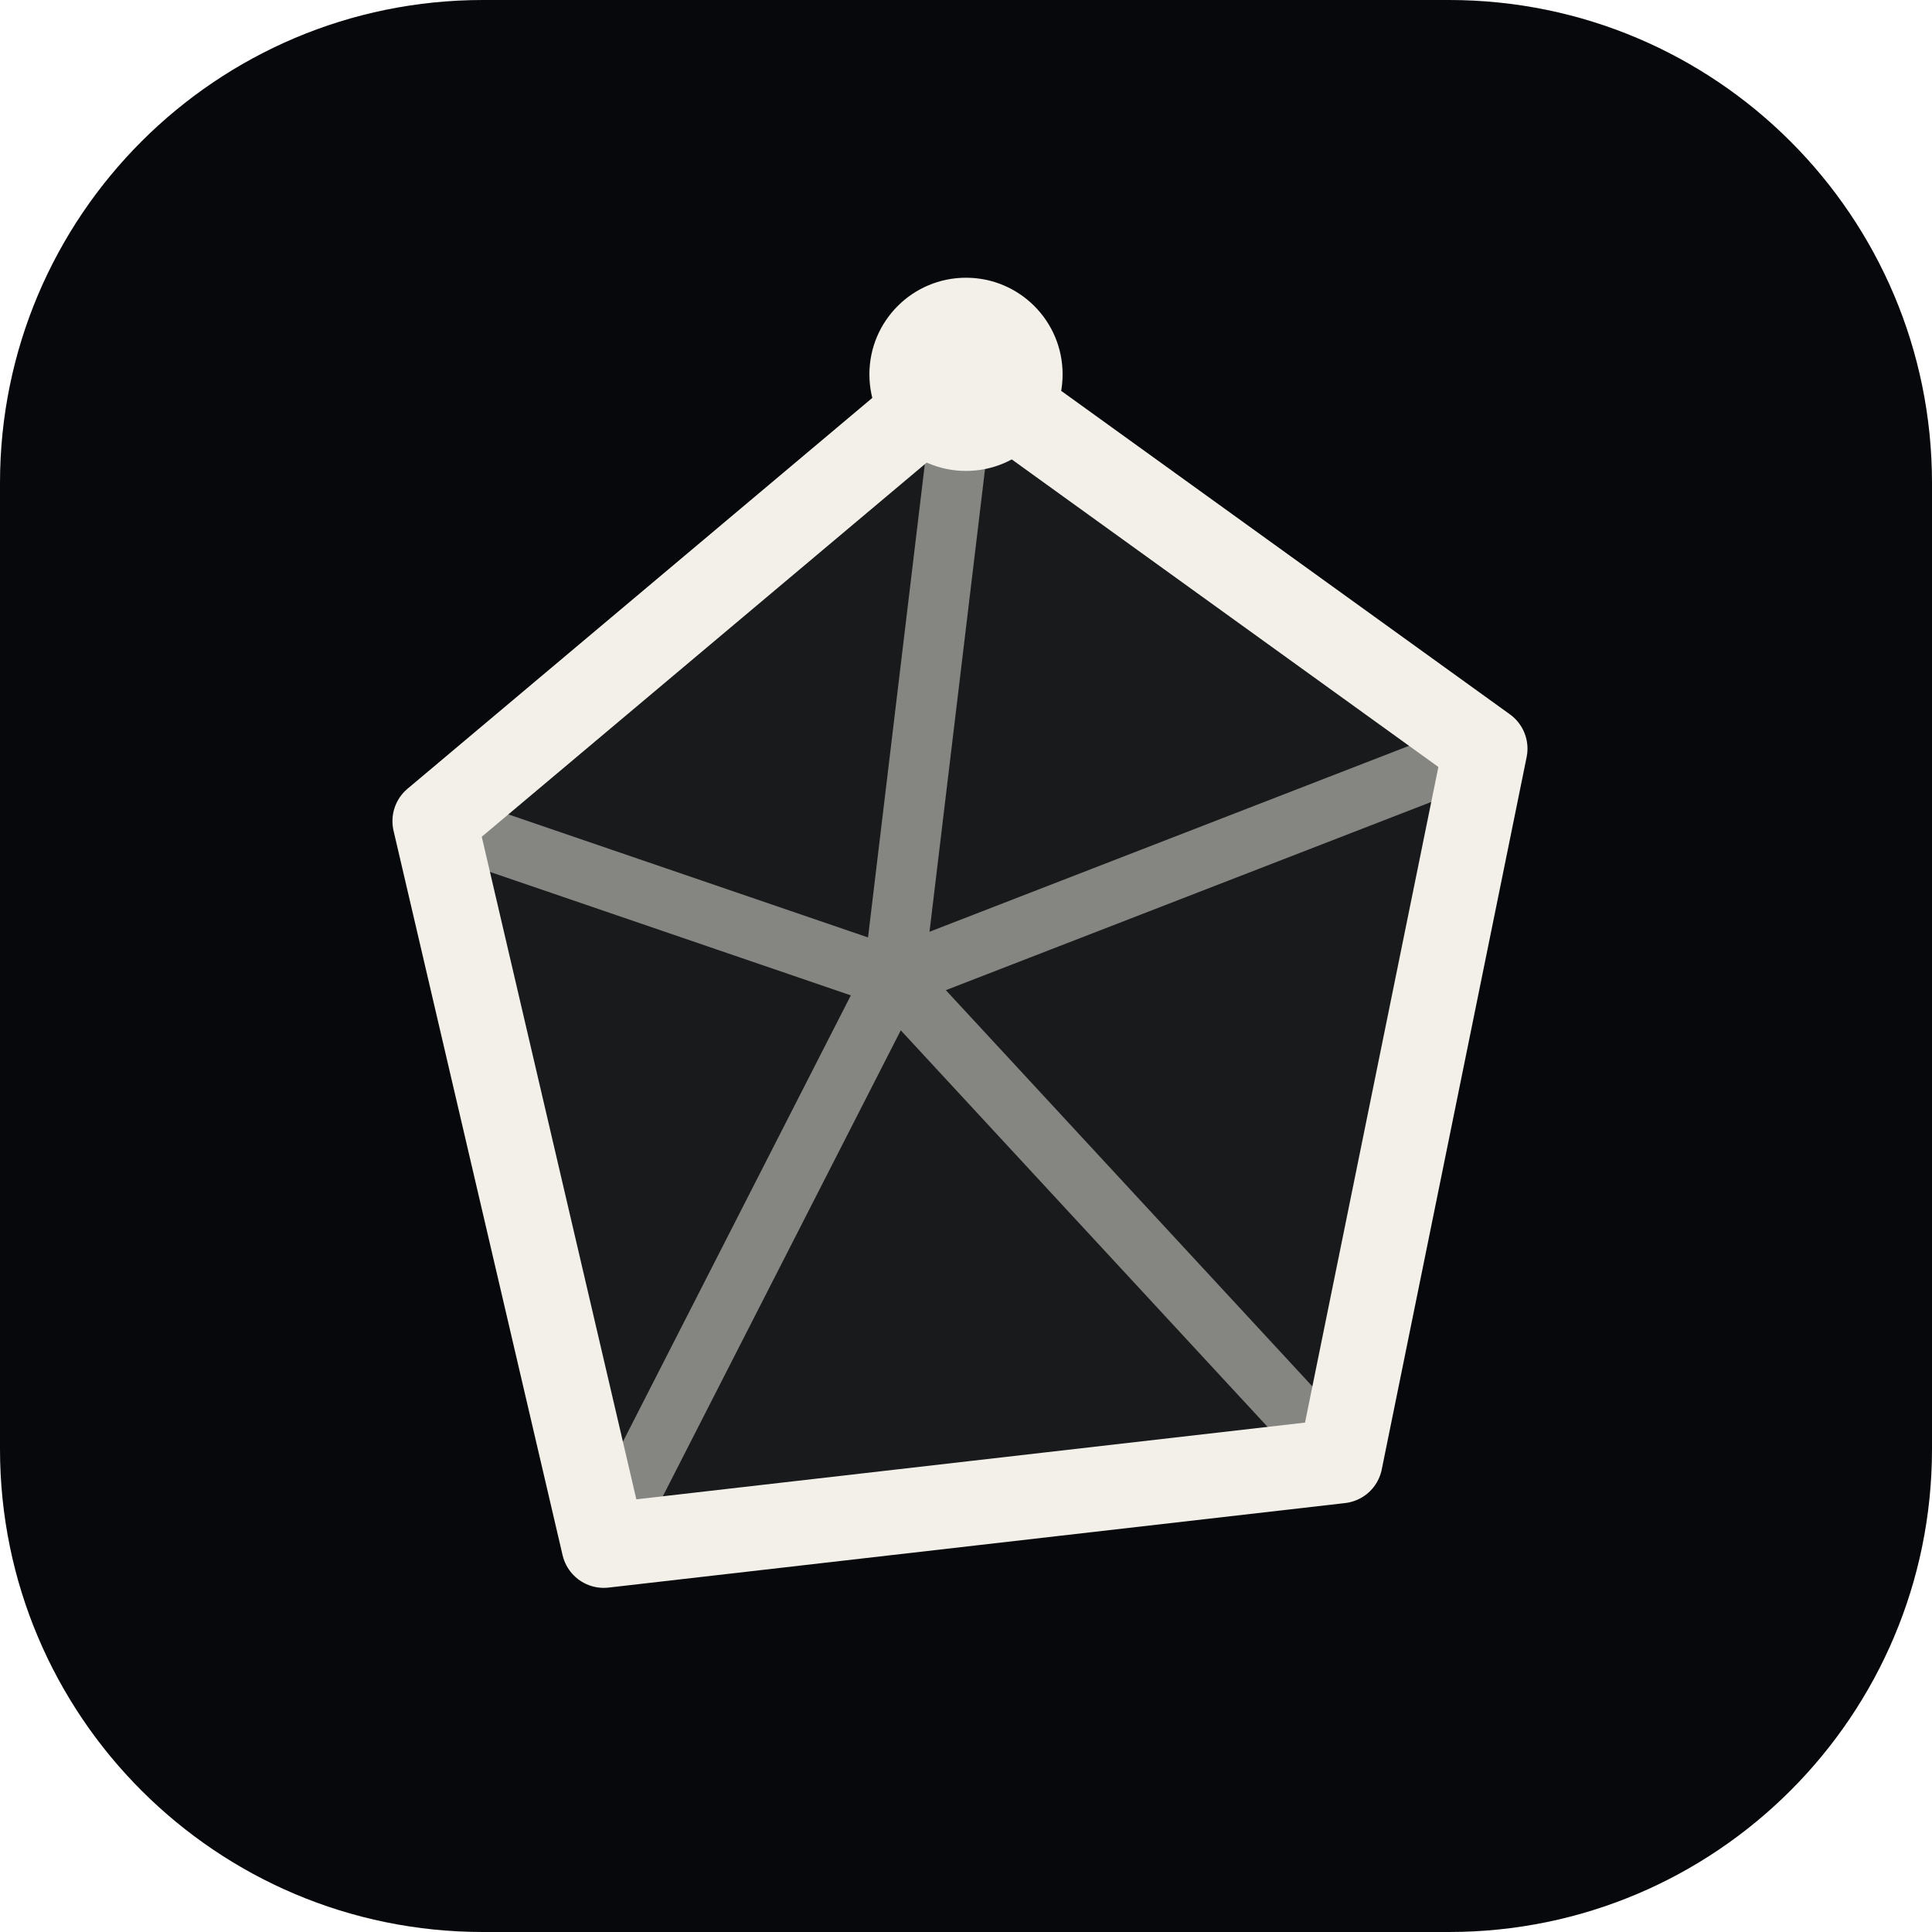
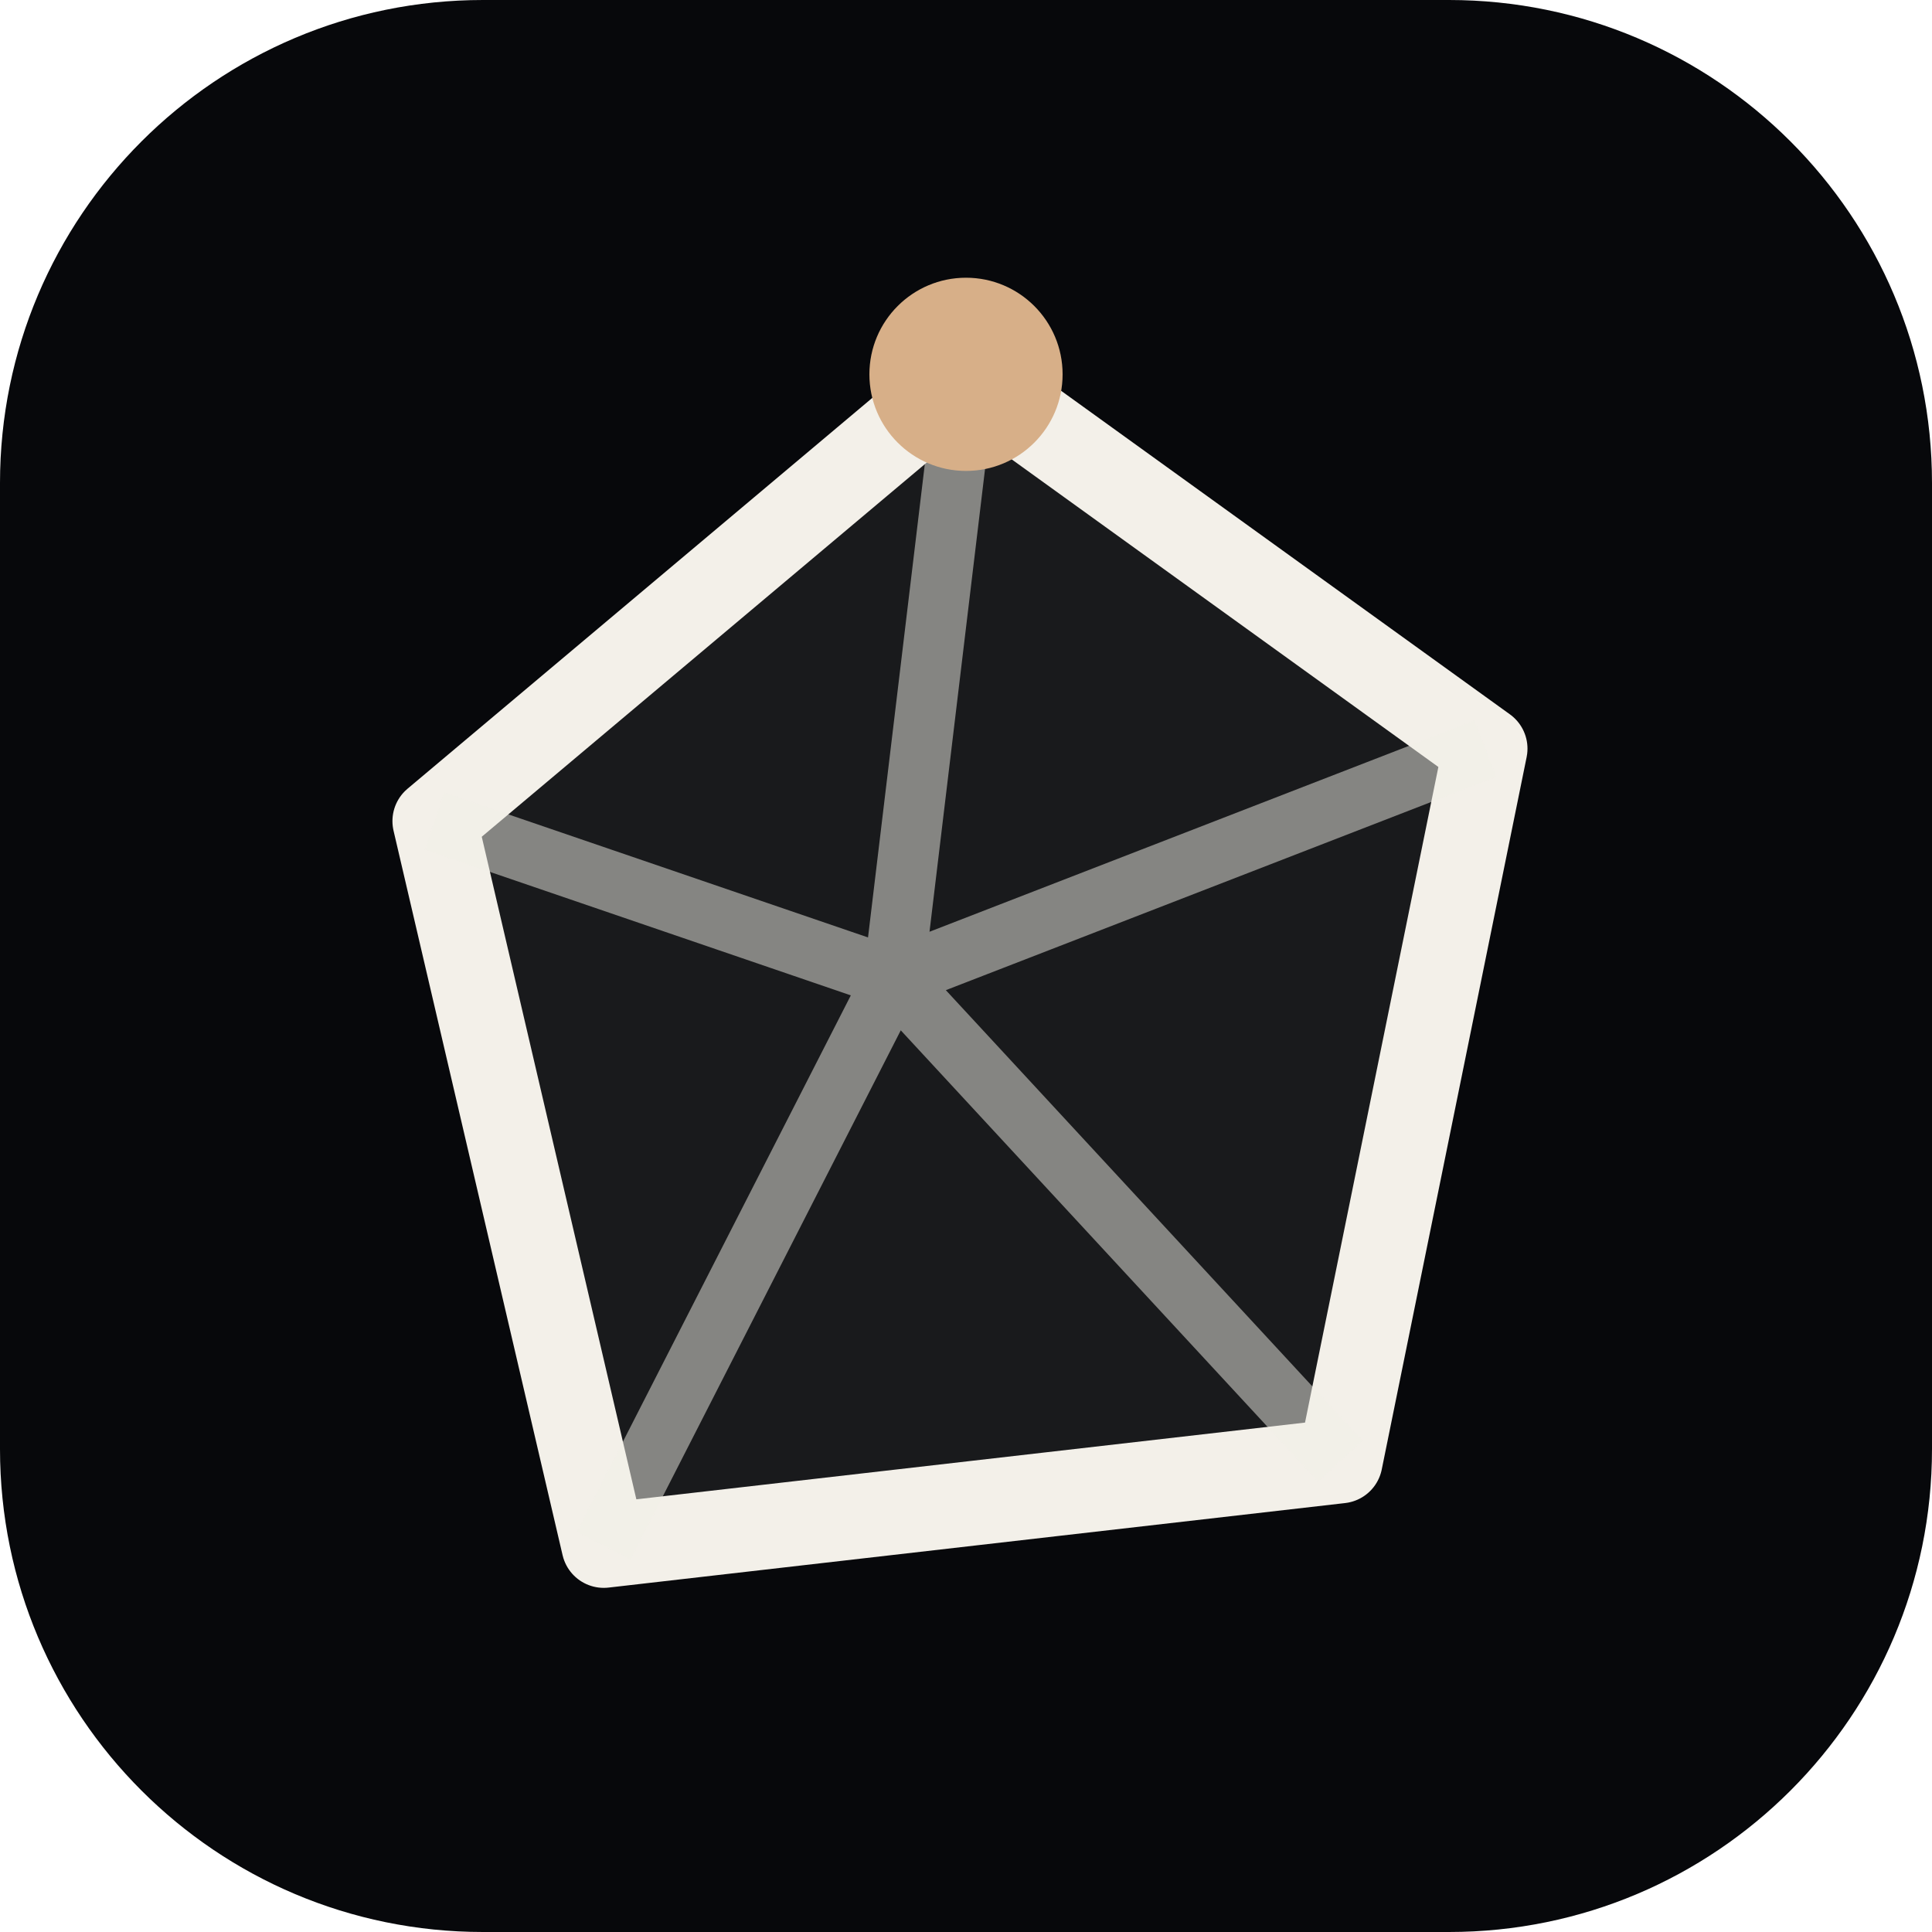
<svg xmlns="http://www.w3.org/2000/svg" viewBox="0 0 32 32">
  <rect width="32" height="32" rx="8" fill="#07080b" />
  <g transform="translate(4 4)" fill="none" stroke-linejoin="round">
    <path d="M12 2.2 20.6 8.4 18.2 20.2 6 21.6 3.2 9.6Z" fill="rgba(243,240,233,0.08)" stroke="#f3f0e9" stroke-width="1.4" />
    <path d="M12 2.2 10.8 12.2 20.6 8.4M10.8 12.2 18.2 20.2M10.8 12.2 6 21.6M10.8 12.2 3.2 9.6" stroke="#f3f0e9" stroke-opacity=".5" stroke-width="1" />
-     <circle cx="12" cy="2.2" r="1.6" fill="#f3f0e9" stroke="none" />
+     <circle cx="12" cy="2.2" r="1.6" fill="#d7af88" stroke="none" />
  </g>
</svg>
